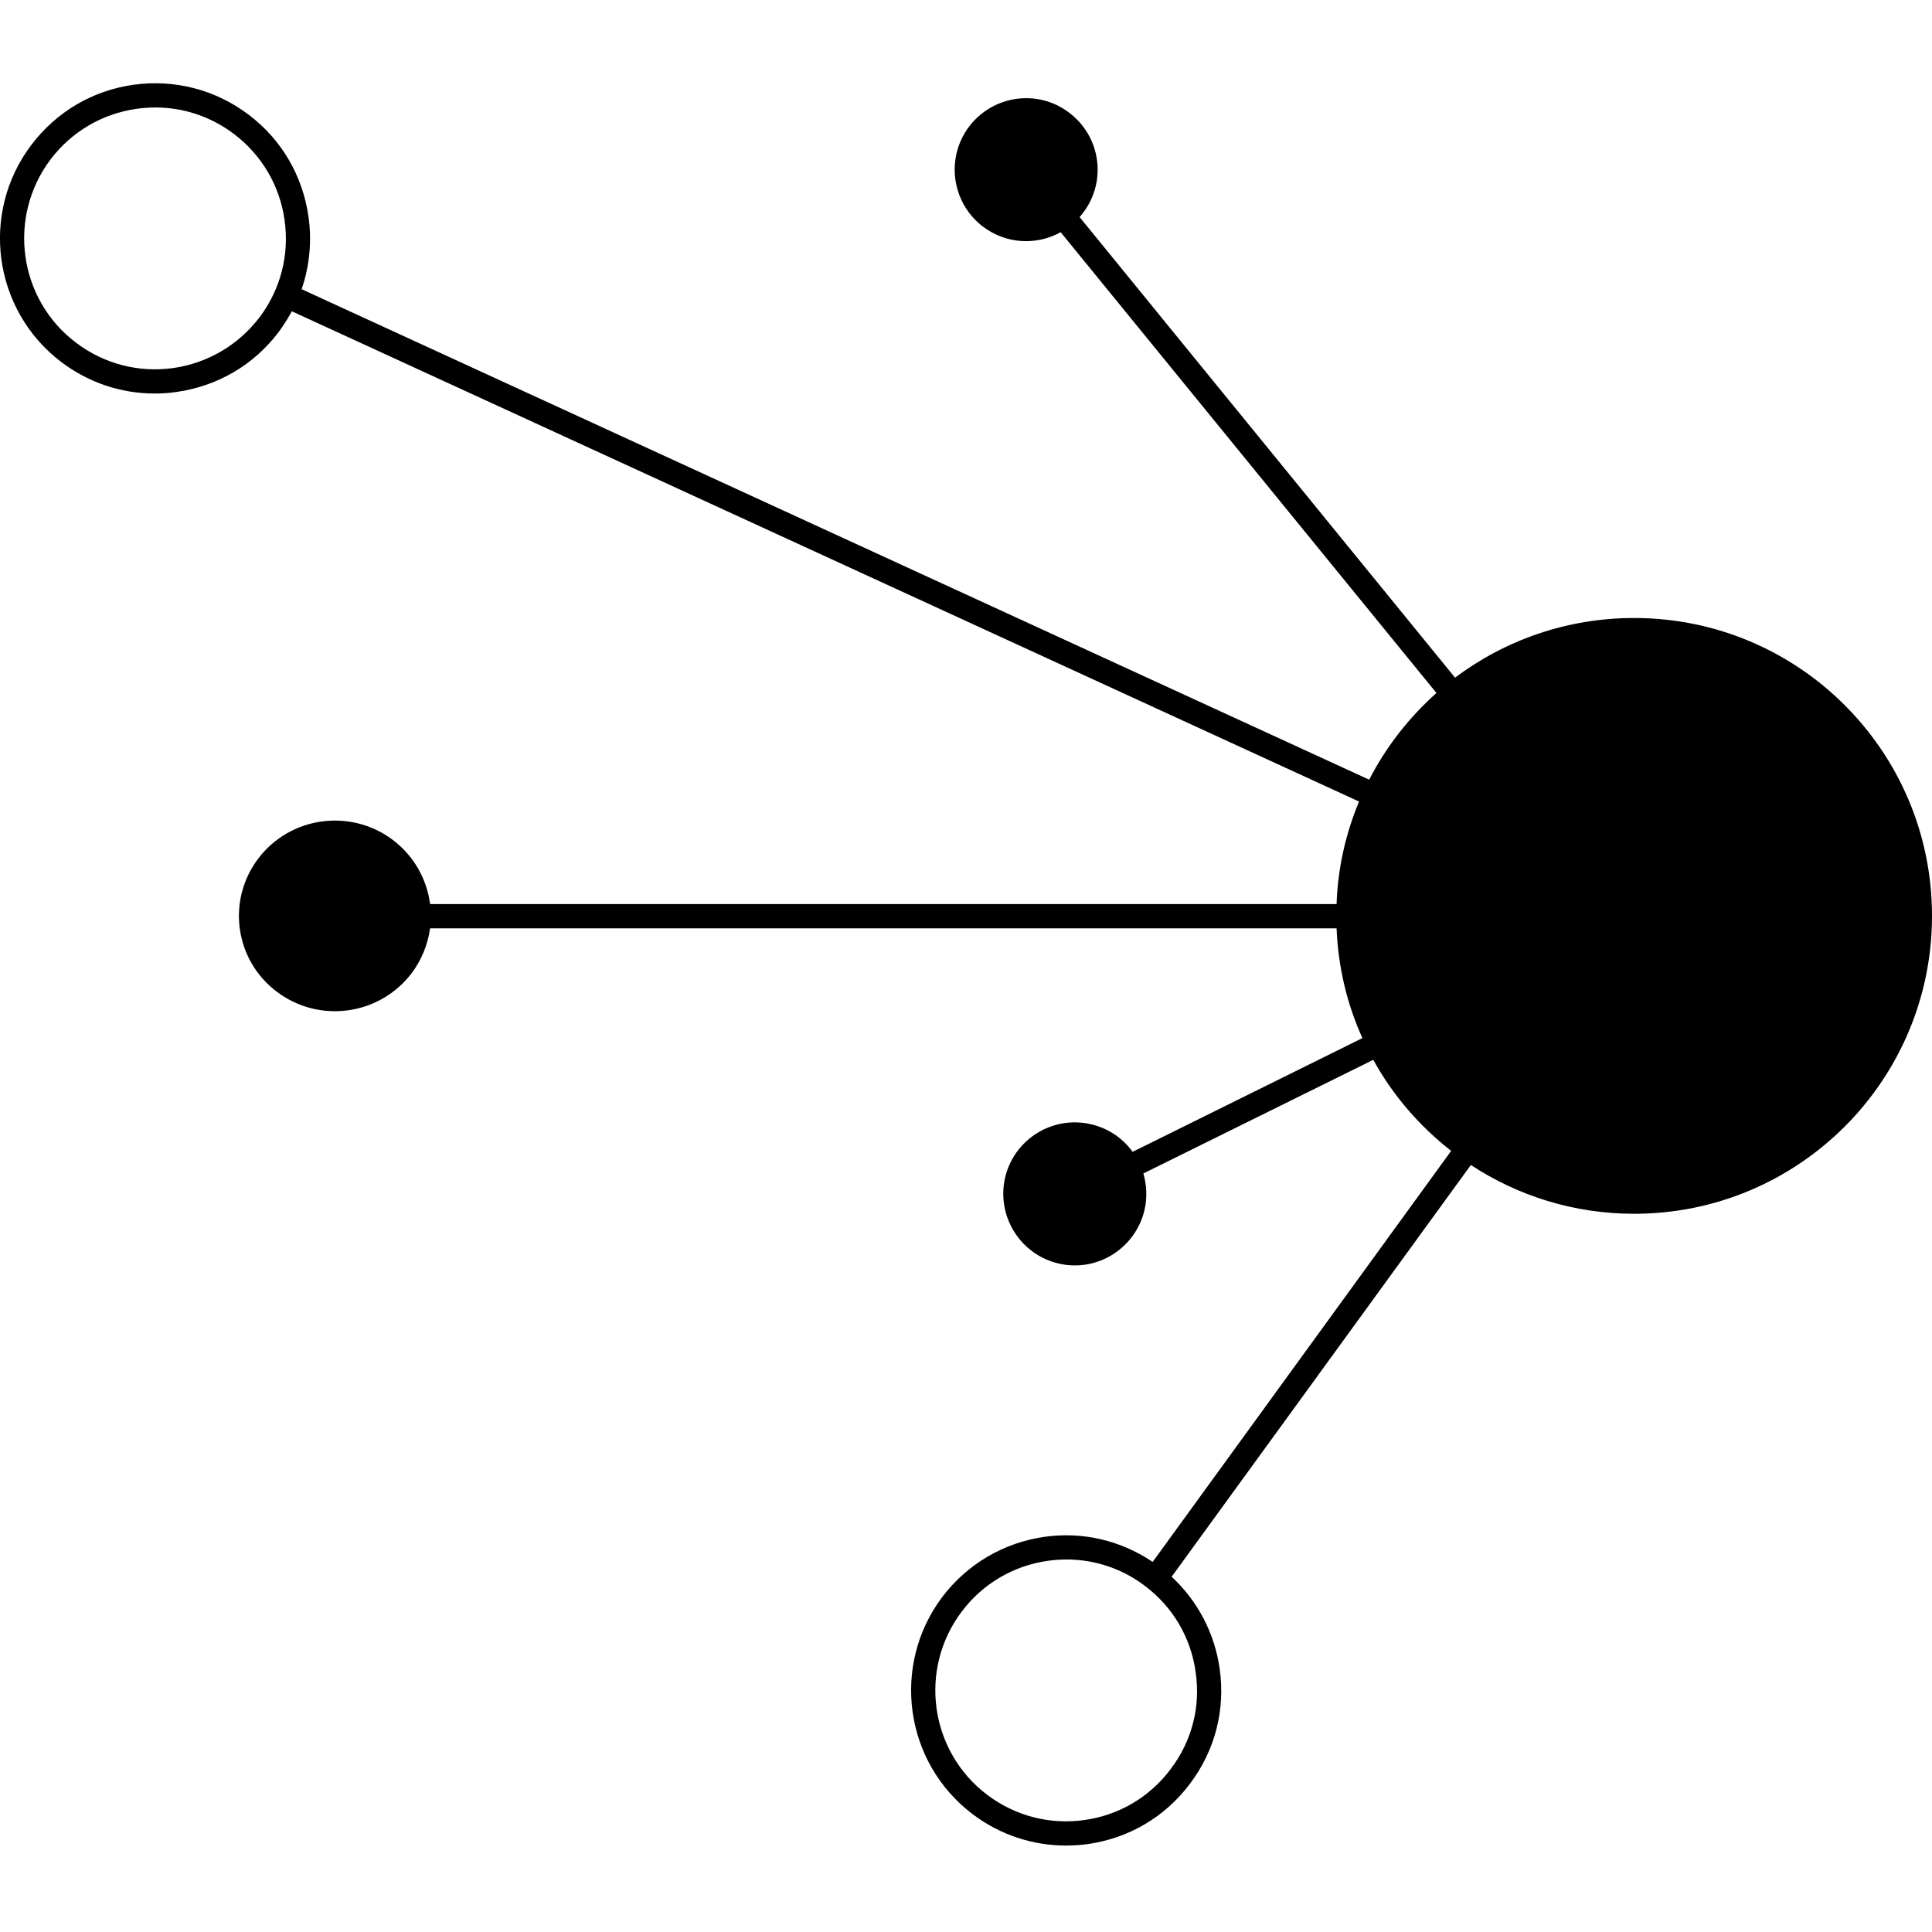
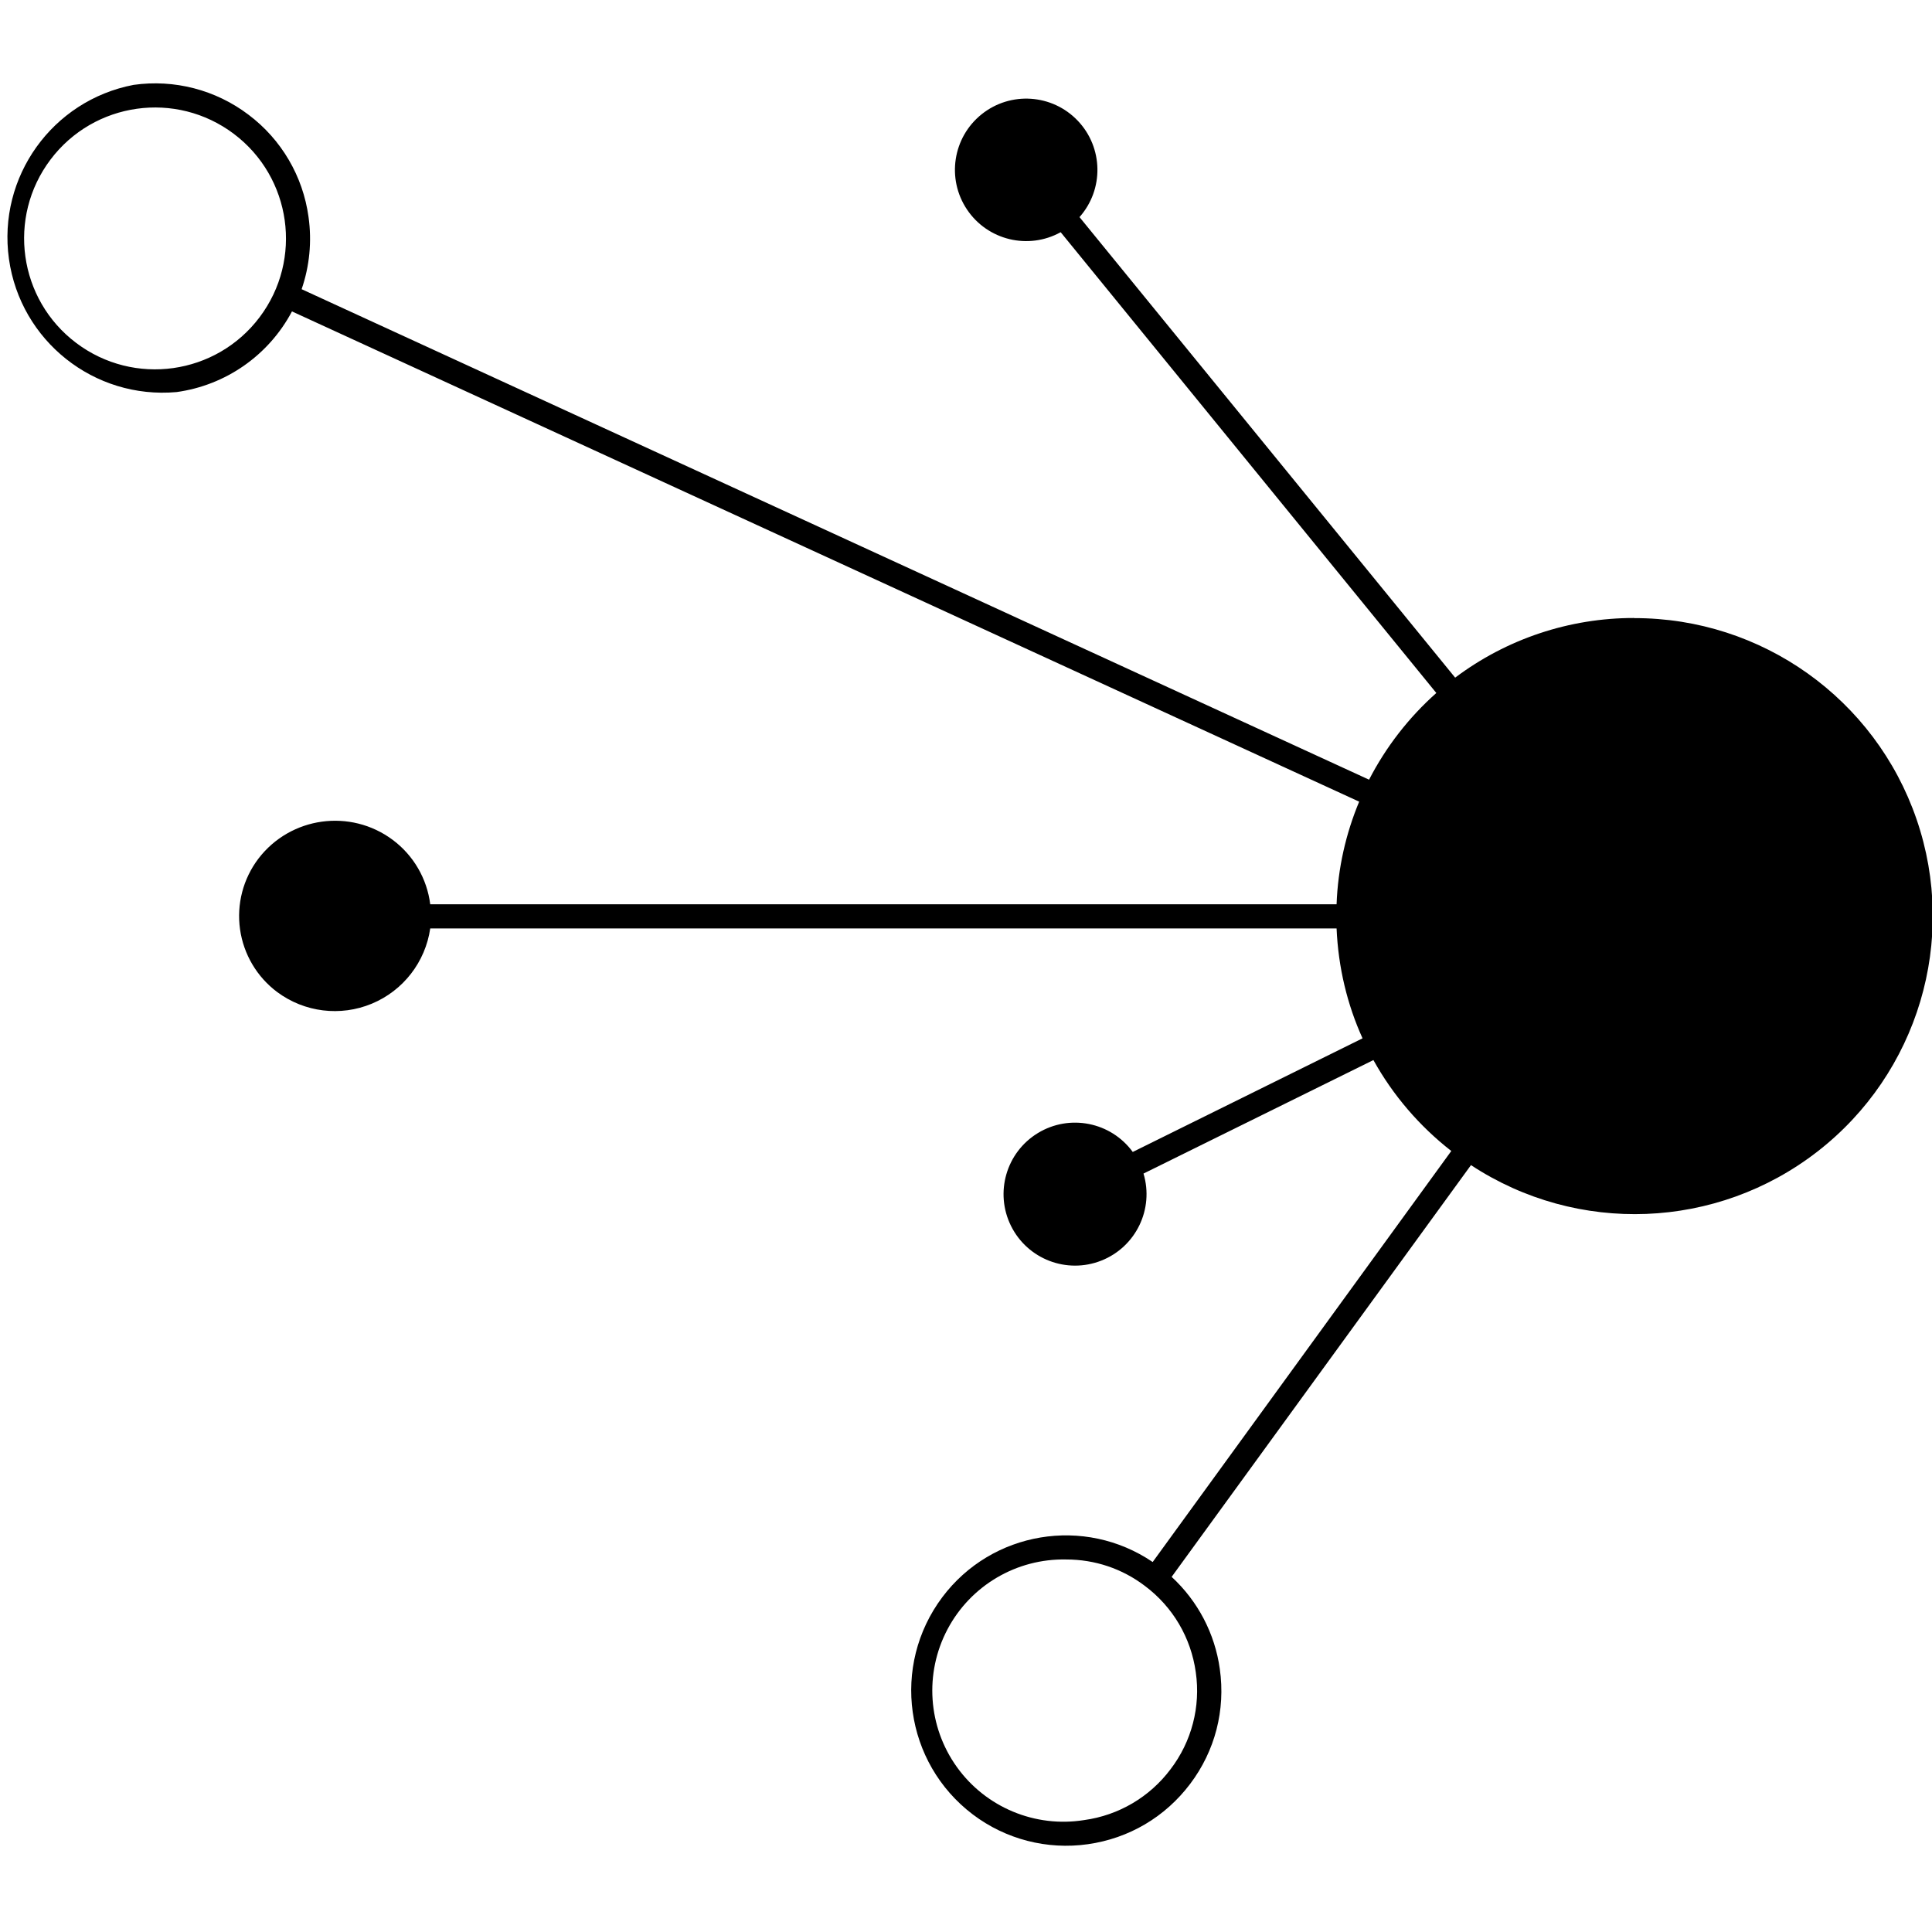
<svg xmlns="http://www.w3.org/2000/svg" viewBox="0 0 16 16">
-   <path d="M9.694,13.962 C9.521,14.193 9.267,14.343 8.979,14.383 C8.693,14.423 8.408,14.349 8.177,14.175 C7.699,13.815 7.604,13.134 7.965,12.656 C8.139,12.425 8.393,12.276 8.678,12.236 C8.73,12.229 8.78,12.225 8.832,12.225 C9.066,12.225 9.293,12.3 9.482,12.444 C9.713,12.618 9.863,12.872 9.902,13.159 C9.944,13.446 9.87,13.731 9.694,13.962 M2.15,1.937 C1.974,2.168 1.72,2.317 1.435,2.358 C1.149,2.398 0.862,2.324 0.631,2.149 C0.153,1.79 0.059,1.109 0.418,0.631 C0.593,0.4 0.847,0.251 1.133,0.211 C1.185,0.204 1.236,0.2 1.286,0.2 C1.52,0.2 1.746,0.275 1.937,0.419 C2.167,0.593 2.317,0.847 2.357,1.134 C2.397,1.421 2.324,1.706 2.15,1.937 M13.533,4.428 C12.976,4.428 12.463,4.612 12.05,4.922 L8.941,1.108 C8.95,1.097 8.961,1.085 8.97,1.072 C9.168,0.811 9.116,0.44 8.854,0.243 C8.594,0.045 8.223,0.098 8.025,0.359 C7.829,0.62 7.881,0.991 8.142,1.188 C8.335,1.333 8.586,1.343 8.784,1.233 L11.896,5.049 C11.669,5.252 11.479,5.494 11.339,5.767 L2.498,1.705 C2.563,1.515 2.584,1.311 2.555,1.106 C2.507,0.766 2.332,0.465 2.058,0.259 C1.784,0.052 1.446,-0.035 1.105,0.012 C0.765,0.06 0.466,0.237 0.259,0.511 C-0.168,1.076 -0.056,1.883 0.51,2.31 C0.736,2.48 1.004,2.569 1.28,2.569 C1.341,2.569 1.401,2.565 1.462,2.556 C1.802,2.508 2.103,2.332 2.309,2.058 C2.349,2.004 2.385,1.946 2.417,1.888 L11.255,5.948 C11.145,6.212 11.079,6.498 11.069,6.797 L3.562,6.797 C3.535,6.593 3.43,6.399 3.252,6.265 C2.901,6.002 2.402,6.072 2.139,6.42 C1.875,6.768 1.944,7.263 2.295,7.525 C2.646,7.788 3.143,7.718 3.408,7.371 C3.494,7.257 3.543,7.129 3.562,6.998 L11.069,6.998 C11.082,7.321 11.156,7.628 11.283,7.907 L9.38,8.849 C9.299,8.737 9.178,8.653 9.033,8.62 C8.713,8.547 8.396,8.747 8.323,9.066 C8.252,9.385 8.451,9.702 8.771,9.775 C9.089,9.847 9.405,9.647 9.479,9.328 C9.502,9.225 9.496,9.123 9.469,9.028 L11.373,8.087 C11.534,8.38 11.755,8.636 12.018,8.841 L9.546,12.245 C9.281,12.067 8.967,11.993 8.652,12.037 C8.312,12.085 8.011,12.262 7.803,12.536 C7.378,13.102 7.49,13.908 8.056,14.335 C8.28,14.504 8.55,14.594 8.826,14.594 C8.886,14.594 8.947,14.59 9.008,14.582 C9.348,14.534 9.649,14.357 9.854,14.083 C10.062,13.809 10.149,13.471 10.101,13.131 C10.059,12.835 9.919,12.568 9.703,12.368 L12.181,8.958 C12.569,9.213 13.034,9.362 13.533,9.362 C14.896,9.362 16,8.257 16,6.895 C16,5.532 14.896,4.428 13.533,4.428" transform="translate(0 .69)" />
+   <path d="M9.694 14.652a1.076 1.076 0 0 1-.715.421 1.086 1.086 0 1 1-.148-2.158c.235 0 .462.075.652.22.23.173.38.427.42.714a1.07 1.07 0 0 1-.209.803M2.15 2.627A1.084 1.084 0 1 1 .418 1.322 1.084 1.084 0 0 1 2.15 2.627m11.383 2.491a2.46 2.46 0 0 0-1.482.494L8.94 1.798a.59.59 0 1 0-.156.125l3.111 3.816a2.486 2.486 0 0 0-.557.718l-8.84-4.062c.065-.19.086-.394.057-.599A1.274 1.274 0 0 0 2.058.95a1.278 1.278 0 0 0-.952-.247 1.286 1.286 0 0 0 .356 2.544 1.279 1.279 0 0 0 .956-.668l8.838 4.06c-.11.264-.176.55-.187.85H3.563a.788.788 0 0 0-.31-.533.799.799 0 0 0-1.113.155.786.786 0 0 0 .156 1.105.799.799 0 0 0 1.267-.527h7.506c.014.323.088.63.215.91l-1.903.941a.592.592 0 1 0 .089.179l1.904-.94c.162.292.382.548.645.753l-2.473 3.404a1.28 1.28 0 0 0-1.742.291 1.288 1.288 0 0 0 .253 1.8 1.28 1.28 0 0 0 .952.246c.34-.048.64-.225.847-.499.207-.274.294-.612.246-.952a1.276 1.276 0 0 0-.399-.763l2.479-3.41a2.468 2.468 0 1 0 1.352-4.53" />
</svg>
